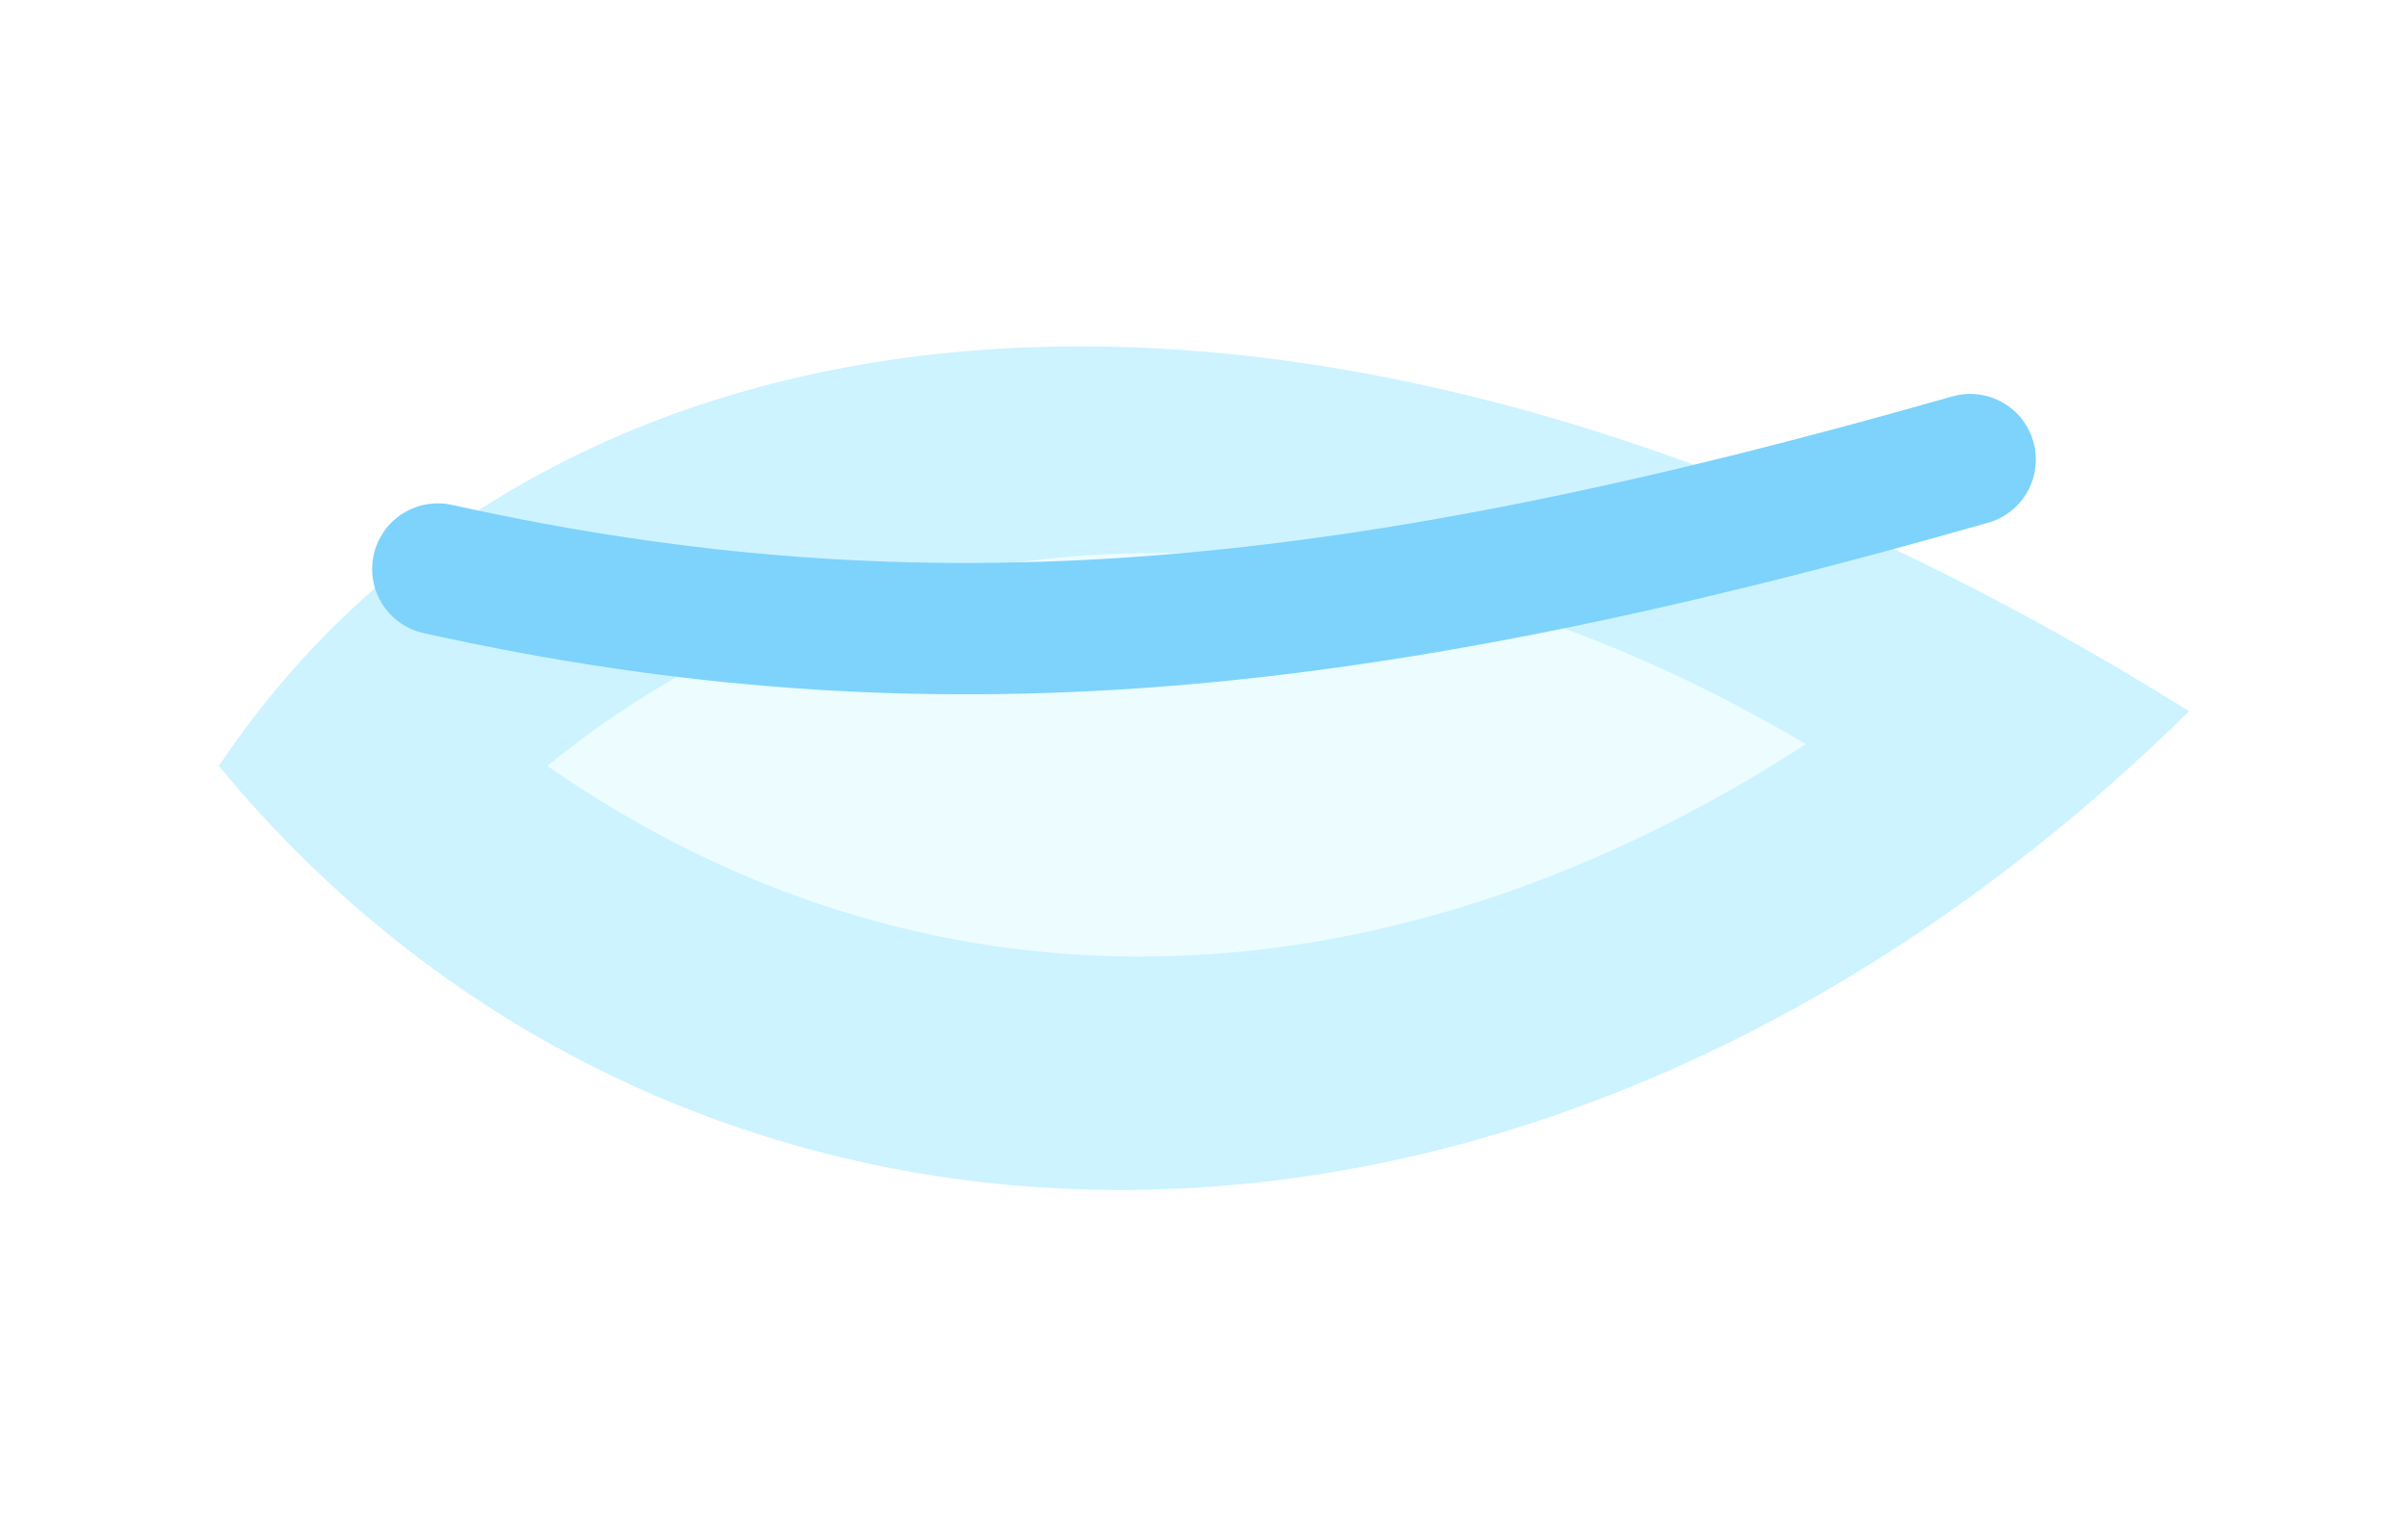
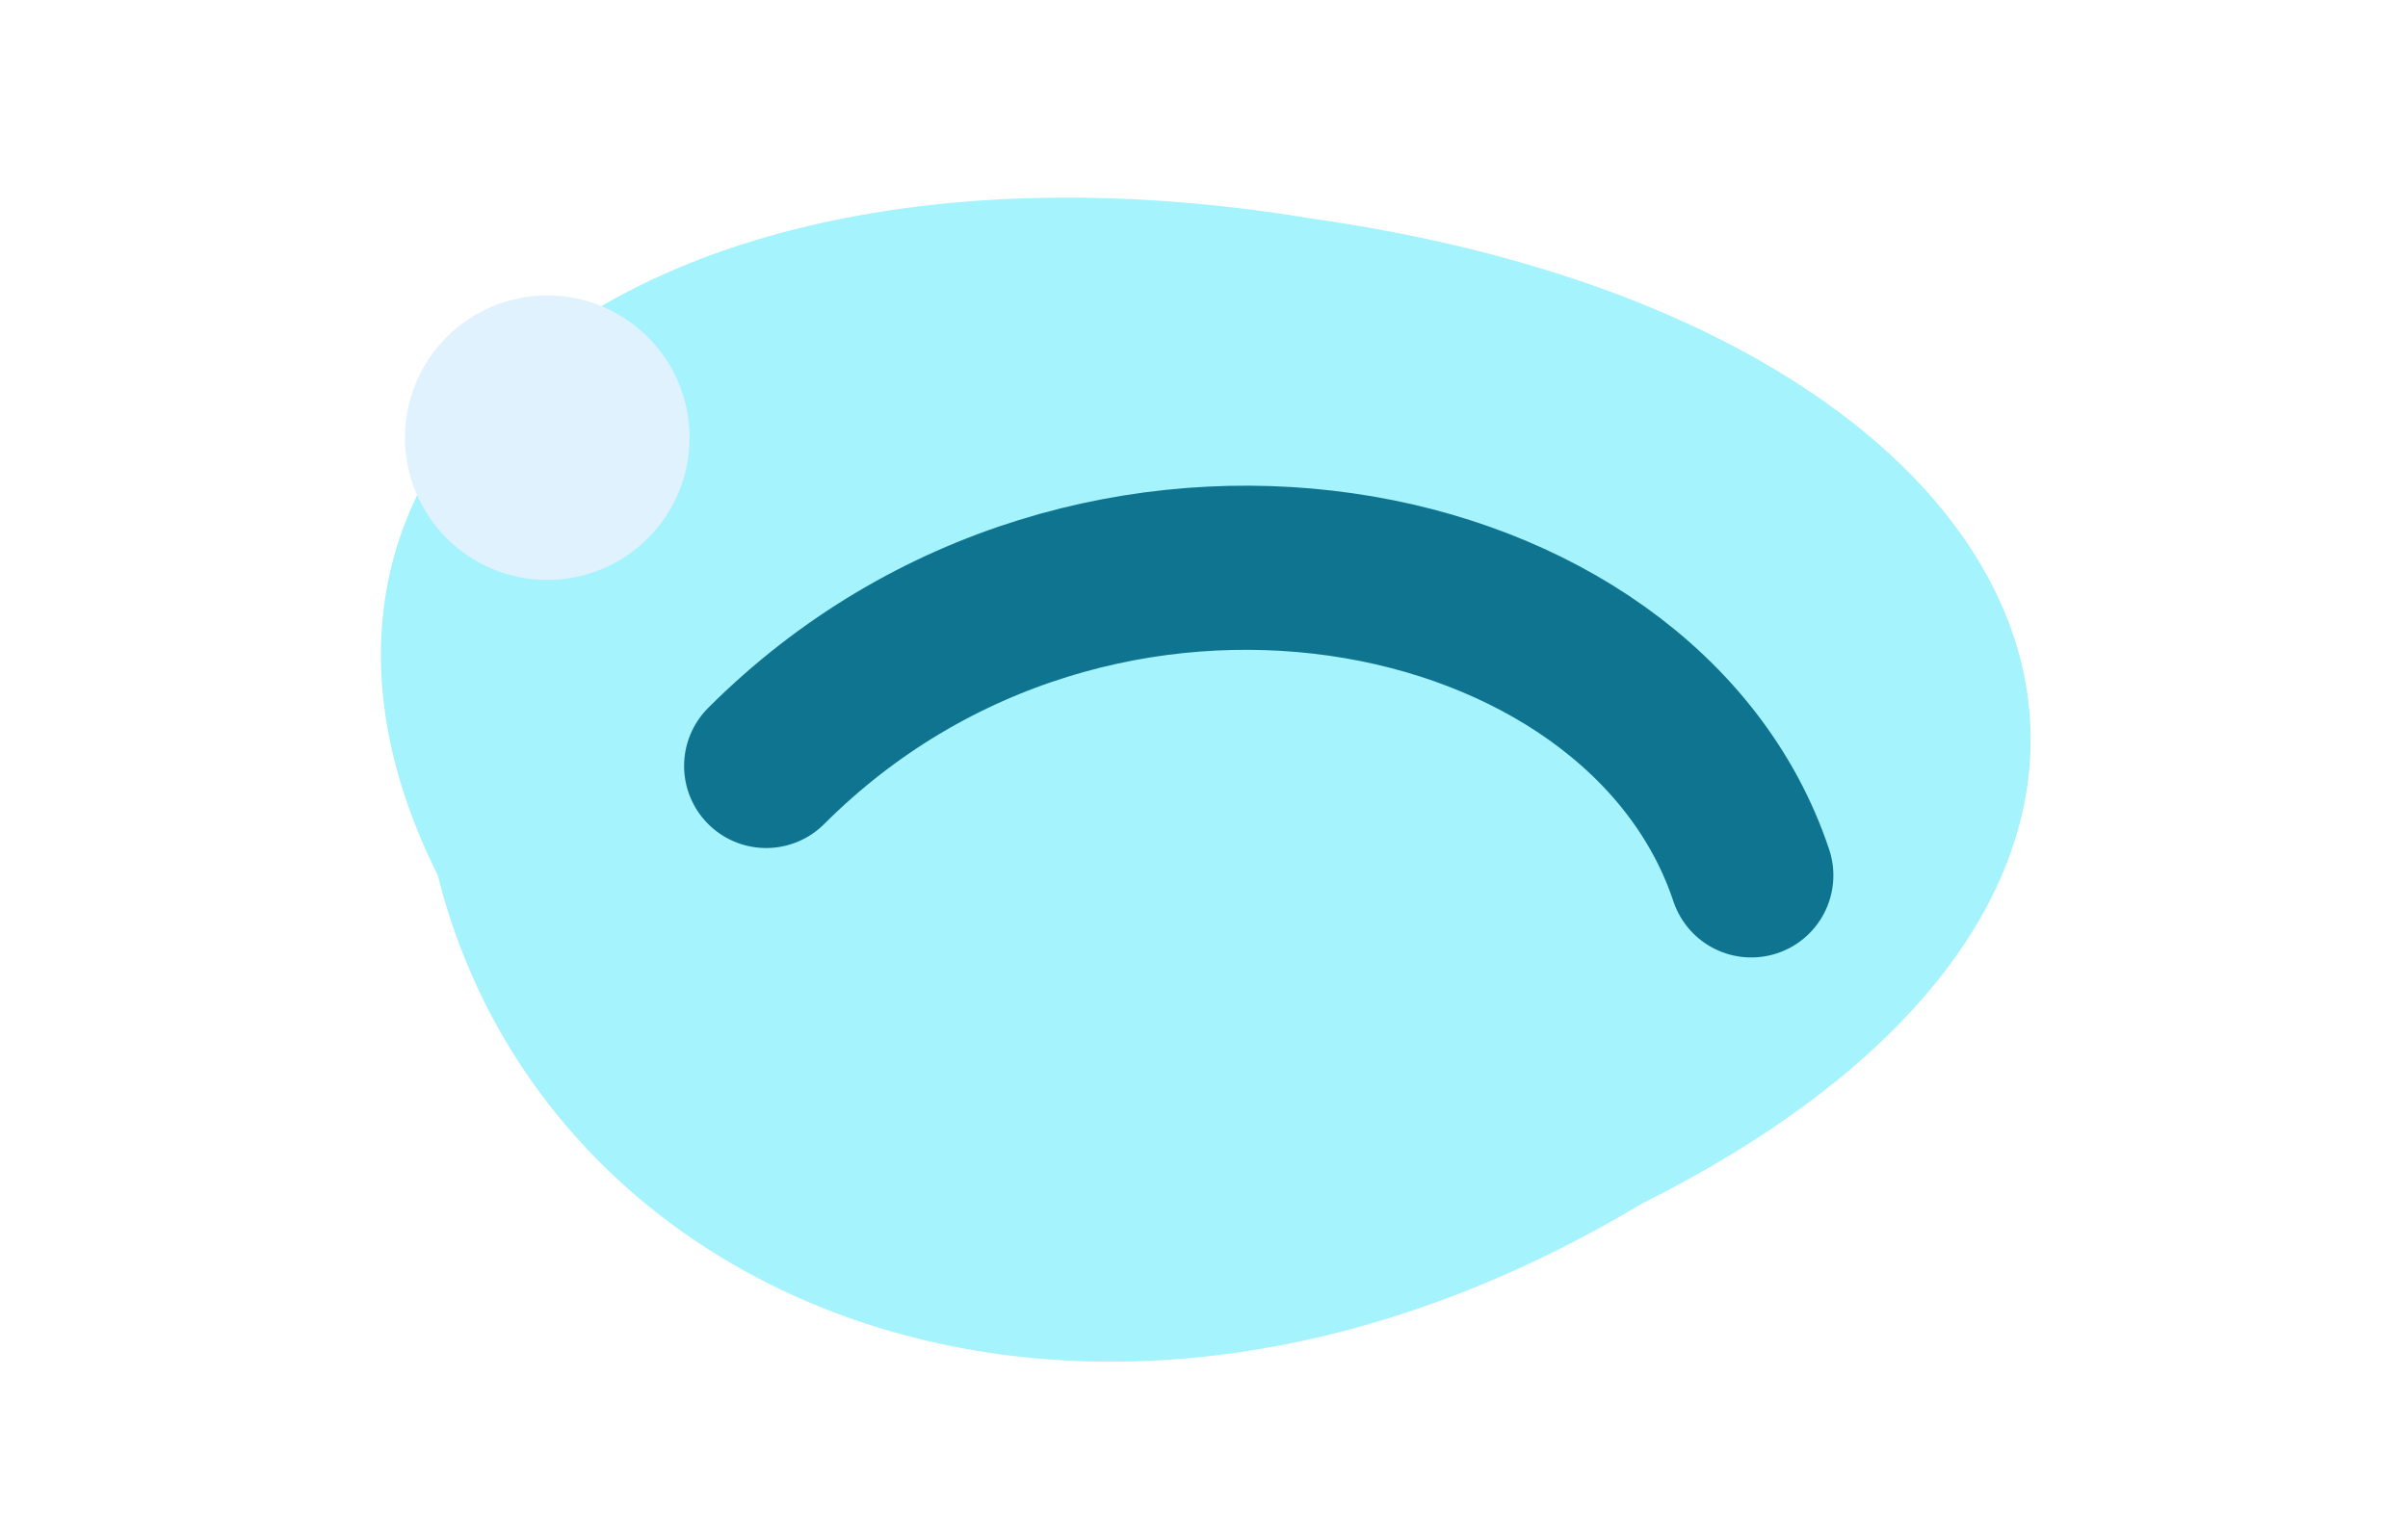
<svg xmlns="http://www.w3.org/2000/svg" width="22" height="14" viewBox="0 0 22 14" fill="none">
-   <path d="M2 7C5 2.5 12 1.5 20 6.5C14 12.4 6.2 12.1 2 7Z" fill="#C4F1FF" fill-opacity="0.86" />
-   <path d="M5 7C7.8 4.7 12.1 4.2 16.5 6.8C12.8 9.2 8.6 9.5 5 7Z" fill="#F0FDFF" fill-opacity="0.9" />
-   <path d="M4 5.2C8.5 6.2 12.4 5.8 18 4.2" stroke="#7DD3FC" stroke-width="1.2" stroke-linecap="round" />
+   <path d="M4 8C2 4 6 1 12 2C19 3 21 8 15 11C10 14 5 12 4 8Z" fill="#A5F3FC" />
+   <path d="M7 7C10 4 15 5 16 8" stroke="#0E7490" stroke-width="1.5" stroke-linecap="round" />
+   <circle cx="5" cy="4" r="1.3" fill="#E0F2FE" />
</svg>
